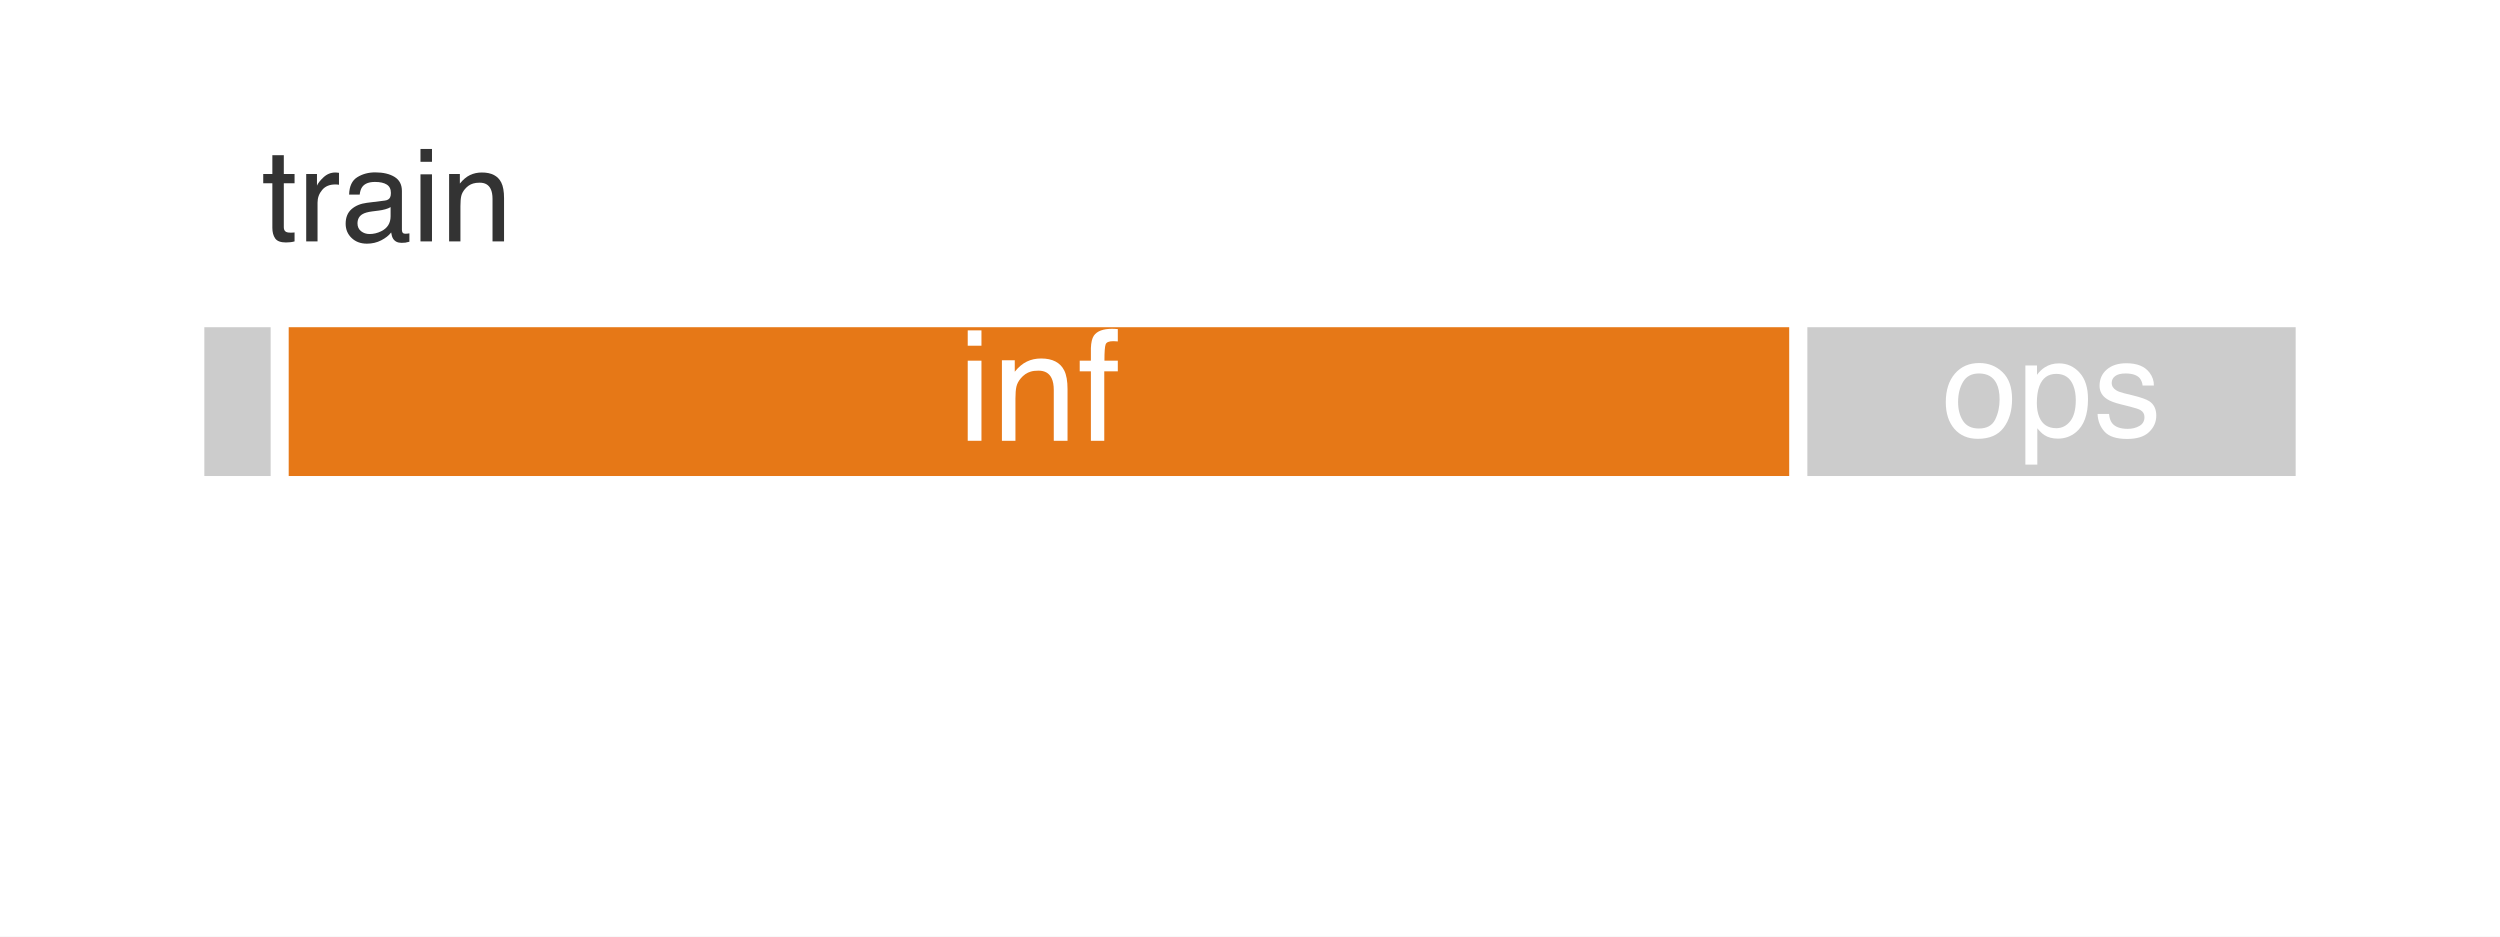
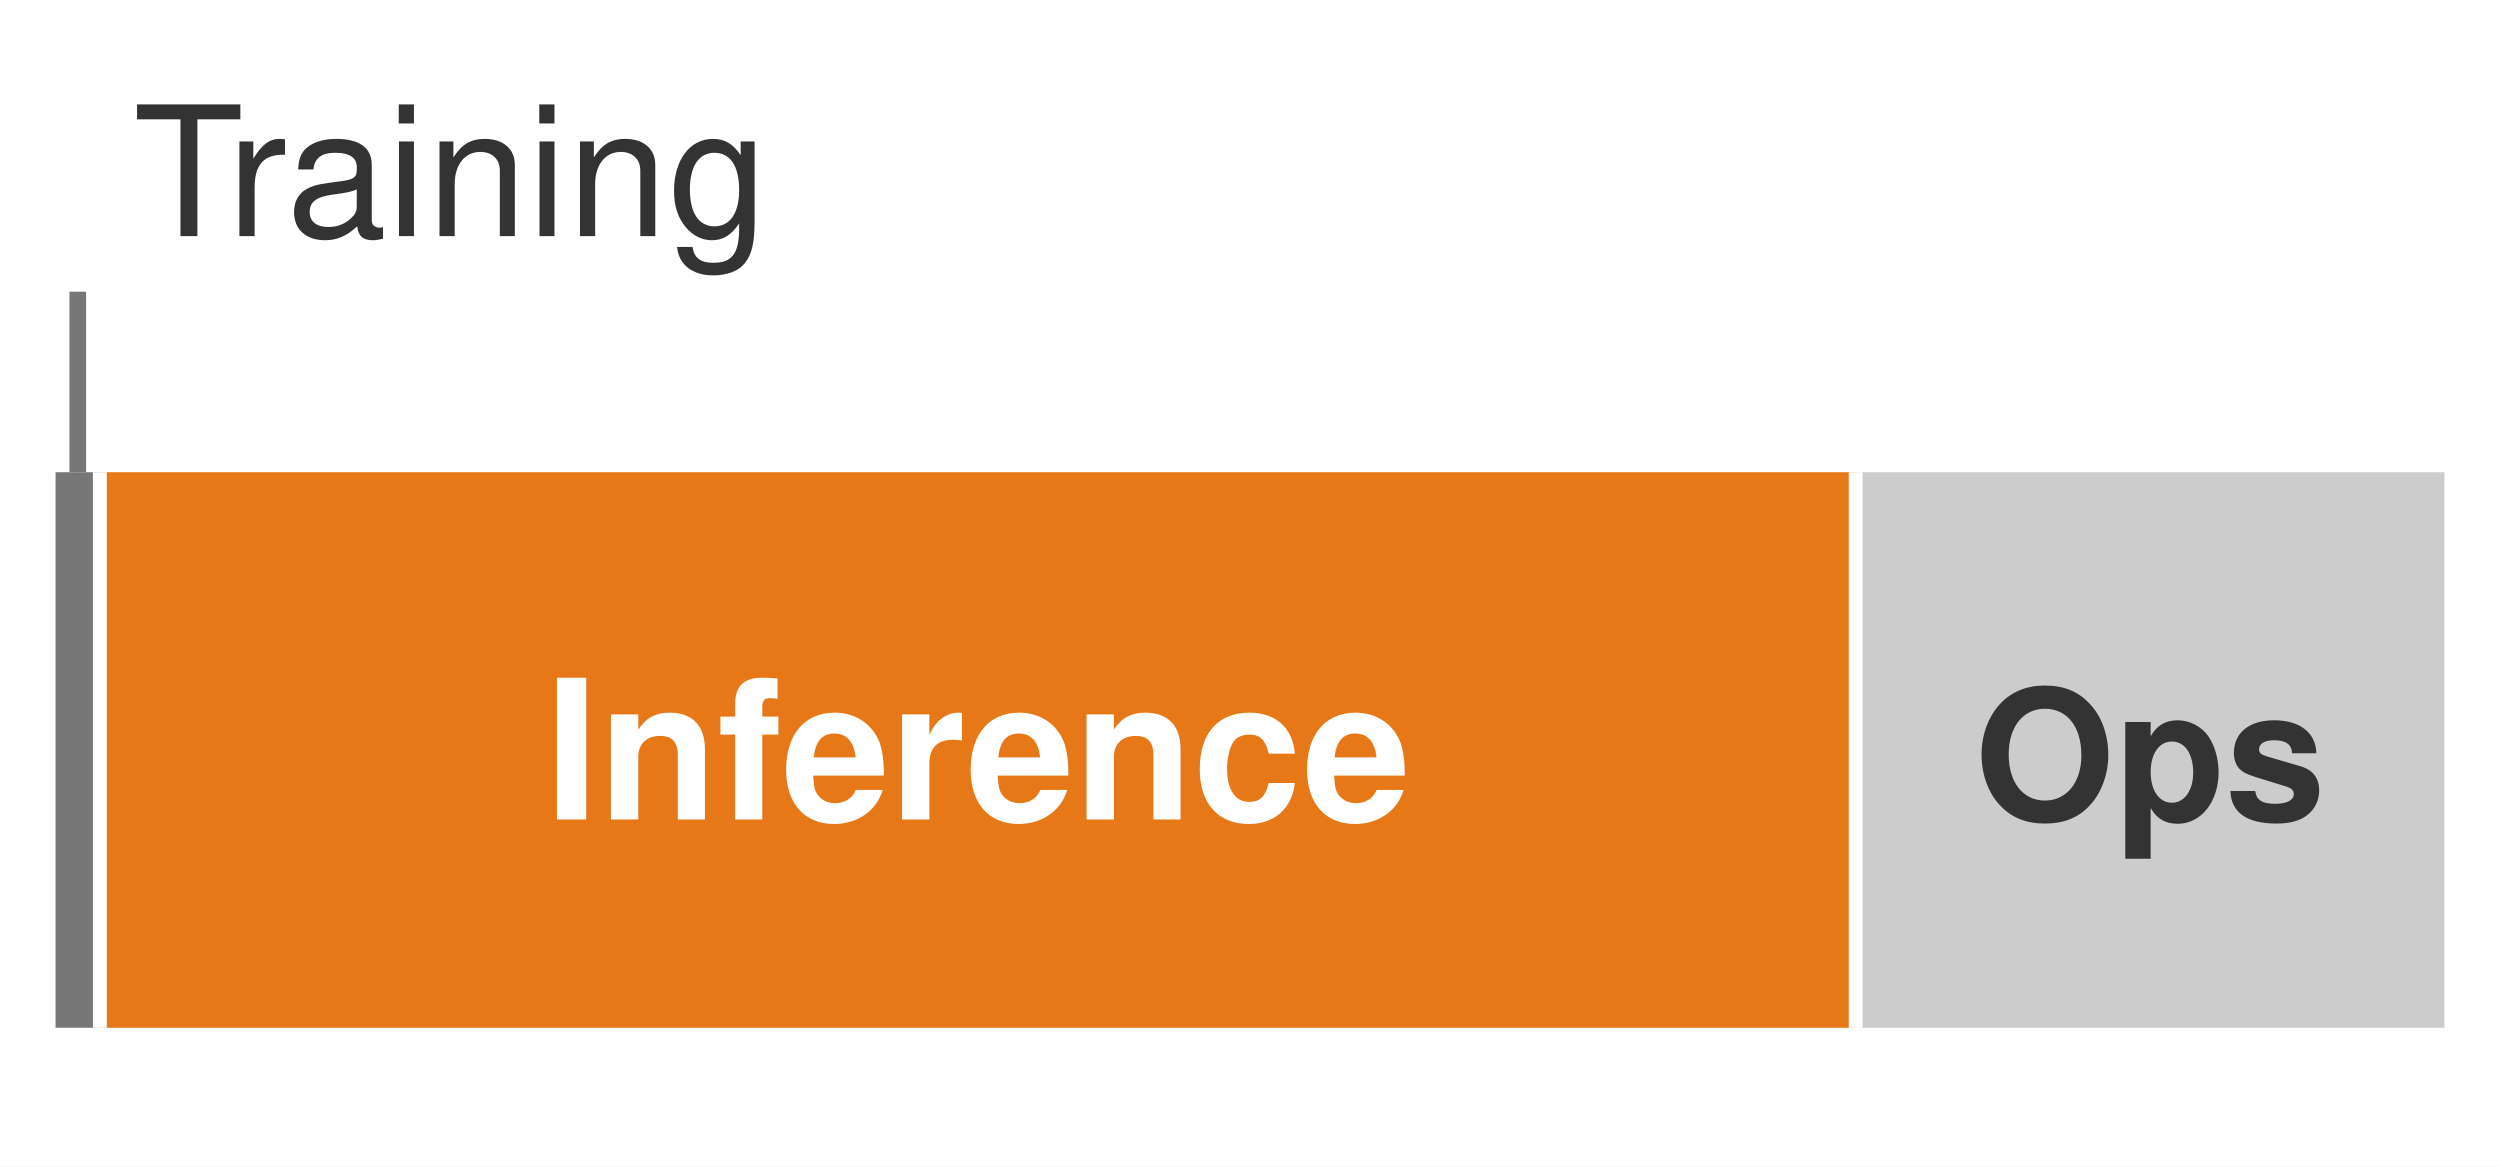
- <svg xmlns="http://www.w3.org/2000/svg" xmlns:xlink="http://www.w3.org/1999/xlink" width="69.84pt" height="26.165pt" viewBox="0 0 69.84 26.165" version="1.1">
-   <defs>
-     <style type="text/css">*{stroke-linejoin: round; stroke-linecap: butt}</style>
-   </defs>
-   <g id="figure_1">
-     <g id="patch_1">
-       <path d="M 0 26.165 L 69.84 26.165 L 69.84 0 L 0 0 z " style="fill: #ffffff" />
-     </g>
-     <g id="axes_1">
-       <g id="patch_2">
-         <path d="M 1.44 24.725 L 68.4 24.725 L 68.4 1.44 L 1.44 1.44 z " style="fill: #ffffff" />
-       </g>
-       <g id="patch_3">
-         <path d="M 5.458 13.548 L 7.815 13.548 L 7.815 8.891 L 5.458 8.891 z " clip-path="url(#p52b4a68719)" style="fill: #cccccc; stroke: #ffffff; stroke-width: 0.5; stroke-linejoin: miter" />
-       </g>
-       <g id="patch_4">
-         <path d="M 7.815 13.548 L 50.24 13.548 L 50.24 8.891 L 7.815 8.891 z " clip-path="url(#p52b4a68719)" style="fill: #e67817; stroke: #ffffff; stroke-width: 0.5; stroke-linejoin: miter" />
-       </g>
-       <g id="patch_5">
-         <path d="M 50.24 13.548 L 64.382 13.548 L 64.382 8.891 L 50.24 8.891 z " clip-path="url(#p52b4a68719)" style="fill: #cccccc; stroke: #ffffff; stroke-width: 0.5; stroke-linejoin: miter" />
-       </g>
-       <g id="matplotlib.axis_1" />
-       <g id="matplotlib.axis_2" />
-       <g id="text_1">
-         <g style="fill: #333333" transform="translate(7.313119 6.743673) scale(0.036 -0.036)">
-           <defs>
-             <path id="Helvetica-74" d="M 525 4281 L 1094 4281 L 1094 3347 L 1628 3347 L 1628 2888 L 1094 2888 L 1094 703 Q 1094 528 1213 469 Q 1278 434 1431 434 Q 1472 434 1519 436 Q 1566 438 1628 444 L 1628 0 Q 1531 -28 1426 -40 Q 1322 -53 1200 -53 Q 806 -53 665 148 Q 525 350 525 672 L 525 2888 L 72 2888 L 72 3347 L 525 3347 L 525 4281 z " transform="scale(0.015625)" />
-             <path id="Helvetica-72" d="M 428 3347 L 963 3347 L 963 2769 Q 1028 2938 1284 3180 Q 1541 3422 1875 3422 Q 1891 3422 1928 3419 Q 1966 3416 2056 3406 L 2056 2813 Q 2006 2822 1964 2825 Q 1922 2828 1872 2828 Q 1447 2828 1219 2554 Q 991 2281 991 1925 L 991 0 L 428 0 L 428 3347 z " transform="scale(0.015625)" />
-             <path id="Helvetica-61" d="M 844 891 Q 844 647 1022 506 Q 1200 366 1444 366 Q 1741 366 2019 503 Q 2488 731 2488 1250 L 2488 1703 Q 2384 1638 2221 1594 Q 2059 1550 1903 1531 L 1563 1488 Q 1256 1447 1103 1359 Q 844 1213 844 891 z M 2206 2028 Q 2400 2053 2466 2191 Q 2503 2266 2503 2406 Q 2503 2694 2298 2823 Q 2094 2953 1713 2953 Q 1272 2953 1088 2716 Q 984 2584 953 2325 L 428 2325 Q 444 2944 830 3186 Q 1216 3428 1725 3428 Q 2316 3428 2684 3203 Q 3050 2978 3050 2503 L 3050 575 Q 3050 488 3086 434 Q 3122 381 3238 381 Q 3275 381 3322 386 Q 3369 391 3422 400 L 3422 -16 Q 3291 -53 3222 -62 Q 3153 -72 3034 -72 Q 2744 -72 2613 134 Q 2544 244 2516 444 Q 2344 219 2022 53 Q 1700 -113 1313 -113 Q 847 -113 551 170 Q 256 453 256 878 Q 256 1344 547 1600 Q 838 1856 1309 1916 L 2206 2028 z M 1741 3428 L 1741 3428 z " transform="scale(0.015625)" />
-             <path id="Helvetica-69" d="M 413 3331 L 984 3331 L 984 0 L 413 0 L 413 3331 z M 413 4591 L 984 4591 L 984 3953 L 413 3953 L 413 4591 z " transform="scale(0.015625)" />
-             <path id="Helvetica-6e" d="M 413 3347 L 947 3347 L 947 2872 Q 1184 3166 1450 3294 Q 1716 3422 2041 3422 Q 2753 3422 3003 2925 Q 3141 2653 3141 2147 L 3141 0 L 2569 0 L 2569 2109 Q 2569 2416 2478 2603 Q 2328 2916 1934 2916 Q 1734 2916 1606 2875 Q 1375 2806 1200 2600 Q 1059 2434 1017 2257 Q 975 2081 975 1753 L 975 0 L 413 0 L 413 3347 z M 1734 3428 L 1734 3428 z " transform="scale(0.015625)" />
-           </defs>
-           <use xlink:href="#Helvetica-74" />
-           <use xlink:href="#Helvetica-72" transform="translate(27.7832 0)" />
-           <use xlink:href="#Helvetica-61" transform="translate(61.08398 0)" />
-           <use xlink:href="#Helvetica-69" transform="translate(116.6992 0)" />
-           <use xlink:href="#Helvetica-6e" transform="translate(138.916 0)" />
-         </g>
-       </g>
-       <g id="text_2">
-         <g style="fill: #ffffff" transform="translate(26.75692 12.31376) scale(0.043 -0.043)">
-           <defs>
-             <path id="Helvetica-66" d="M 553 3856 Q 566 4206 675 4369 Q 872 4656 1434 4656 Q 1488 4656 1544 4653 Q 1600 4650 1672 4644 L 1672 4131 Q 1584 4138 1545 4139 Q 1506 4141 1472 4141 Q 1216 4141 1166 4008 Q 1116 3875 1116 3331 L 1672 3331 L 1672 2888 L 1109 2888 L 1109 0 L 553 0 L 553 2888 L 88 2888 L 88 3331 L 553 3331 L 553 3856 z " transform="scale(0.015625)" />
-           </defs>
-           <use xlink:href="#Helvetica-69" />
-           <use xlink:href="#Helvetica-6e" transform="translate(22.2168 0)" />
-           <use xlink:href="#Helvetica-66" transform="translate(77.83203 0)" />
-         </g>
-       </g>
-       <g id="text_3">
-         <g style="fill: #ffffff" transform="translate(54.24827 12.18654) scale(0.038 -0.038)">
-           <defs>
-             <path id="Helvetica-6f" d="M 1741 363 Q 2300 363 2508 786 Q 2716 1209 2716 1728 Q 2716 2197 2566 2491 Q 2328 2953 1747 2953 Q 1231 2953 997 2559 Q 763 2166 763 1609 Q 763 1075 997 719 Q 1231 363 1741 363 z M 1763 3444 Q 2409 3444 2856 3012 Q 3303 2581 3303 1744 Q 3303 934 2909 406 Q 2516 -122 1688 -122 Q 997 -122 590 345 Q 184 813 184 1600 Q 184 2444 612 2944 Q 1041 3444 1763 3444 z M 1744 3428 L 1744 3428 z " transform="scale(0.015625)" />
-             <path id="Helvetica-70" d="M 1825 378 Q 2219 378 2480 708 Q 2741 1038 2741 1694 Q 2741 2094 2625 2381 Q 2406 2934 1825 2934 Q 1241 2934 1025 2350 Q 909 2038 909 1556 Q 909 1169 1025 897 Q 1244 378 1825 378 z M 369 3331 L 916 3331 L 916 2888 Q 1084 3116 1284 3241 Q 1569 3428 1953 3428 Q 2522 3428 2919 2992 Q 3316 2556 3316 1747 Q 3316 653 2744 184 Q 2381 -113 1900 -113 Q 1522 -113 1266 53 Q 1116 147 931 375 L 931 -1334 L 369 -1334 L 369 3331 z " transform="scale(0.015625)" />
-             <path id="Helvetica-73" d="M 747 1050 Q 772 769 888 619 Q 1100 347 1625 347 Q 1938 347 2175 483 Q 2413 619 2413 903 Q 2413 1119 2222 1231 Q 2100 1300 1741 1391 L 1294 1503 Q 866 1609 663 1741 Q 300 1969 300 2372 Q 300 2847 642 3140 Q 984 3434 1563 3434 Q 2319 3434 2653 2991 Q 2863 2709 2856 2384 L 2325 2384 Q 2309 2575 2191 2731 Q 1997 2953 1519 2953 Q 1200 2953 1036 2831 Q 872 2709 872 2509 Q 872 2291 1088 2159 Q 1213 2081 1456 2022 L 1828 1931 Q 2434 1784 2641 1647 Q 2969 1431 2969 969 Q 2969 522 2630 197 Q 2291 -128 1597 -128 Q 850 -128 539 211 Q 228 550 206 1050 L 747 1050 z M 1578 3428 L 1578 3428 z " transform="scale(0.015625)" />
-           </defs>
-           <use xlink:href="#Helvetica-6f" />
-           <use xlink:href="#Helvetica-70" transform="translate(55.61523 0)" />
-           <use xlink:href="#Helvetica-73" transform="translate(111.2305 0)" />
-         </g>
-       </g>
-     </g>
-   </g>
-   <defs>
-     <clipPath id="p52b4a68719">
-       <rect x="1.44" y="1.44" width="66.96" height="23.285" />
-     </clipPath>
-   </defs>
+ <svg xmlns="http://www.w3.org/2000/svg" width="100%" viewBox="0 0 180 84" font-family="Helvetica Neue, Helvetica, Arial, sans-serif">
+   <rect width="180" height="84" fill="#ffffff" />
+   <rect x="4" y="34" width="3.19" height="40" fill="#777777" />
+   <rect x="7.19" y="34" width="126.41" height="40" fill="#E67817" />
+   <rect x="133.61" y="34" width="42.39" height="40" fill="#CCCCCC" />
+   <line x1="7.19" y1="34" x2="7.19" y2="74" stroke="#ffffff" stroke-width="1" />
+   <line x1="133.61" y1="34" x2="133.61" y2="74" stroke="#ffffff" stroke-width="1" />
+   <text x="70.4" y="59.0" font-size="14" font-weight="bold" fill="#ffffff" text-anchor="middle">Inference</text>
+   <text x="154.8" y="59.0" font-size="13" font-weight="bold" fill="#333333" text-anchor="middle">Ops</text>
+   <line x1="5.60" y1="34" x2="5.60" y2="21" stroke="#777777" stroke-width="1.2" />
+   <text x="9.6" y="17" font-size="13" fill="#333333">Training</text>
</svg>
